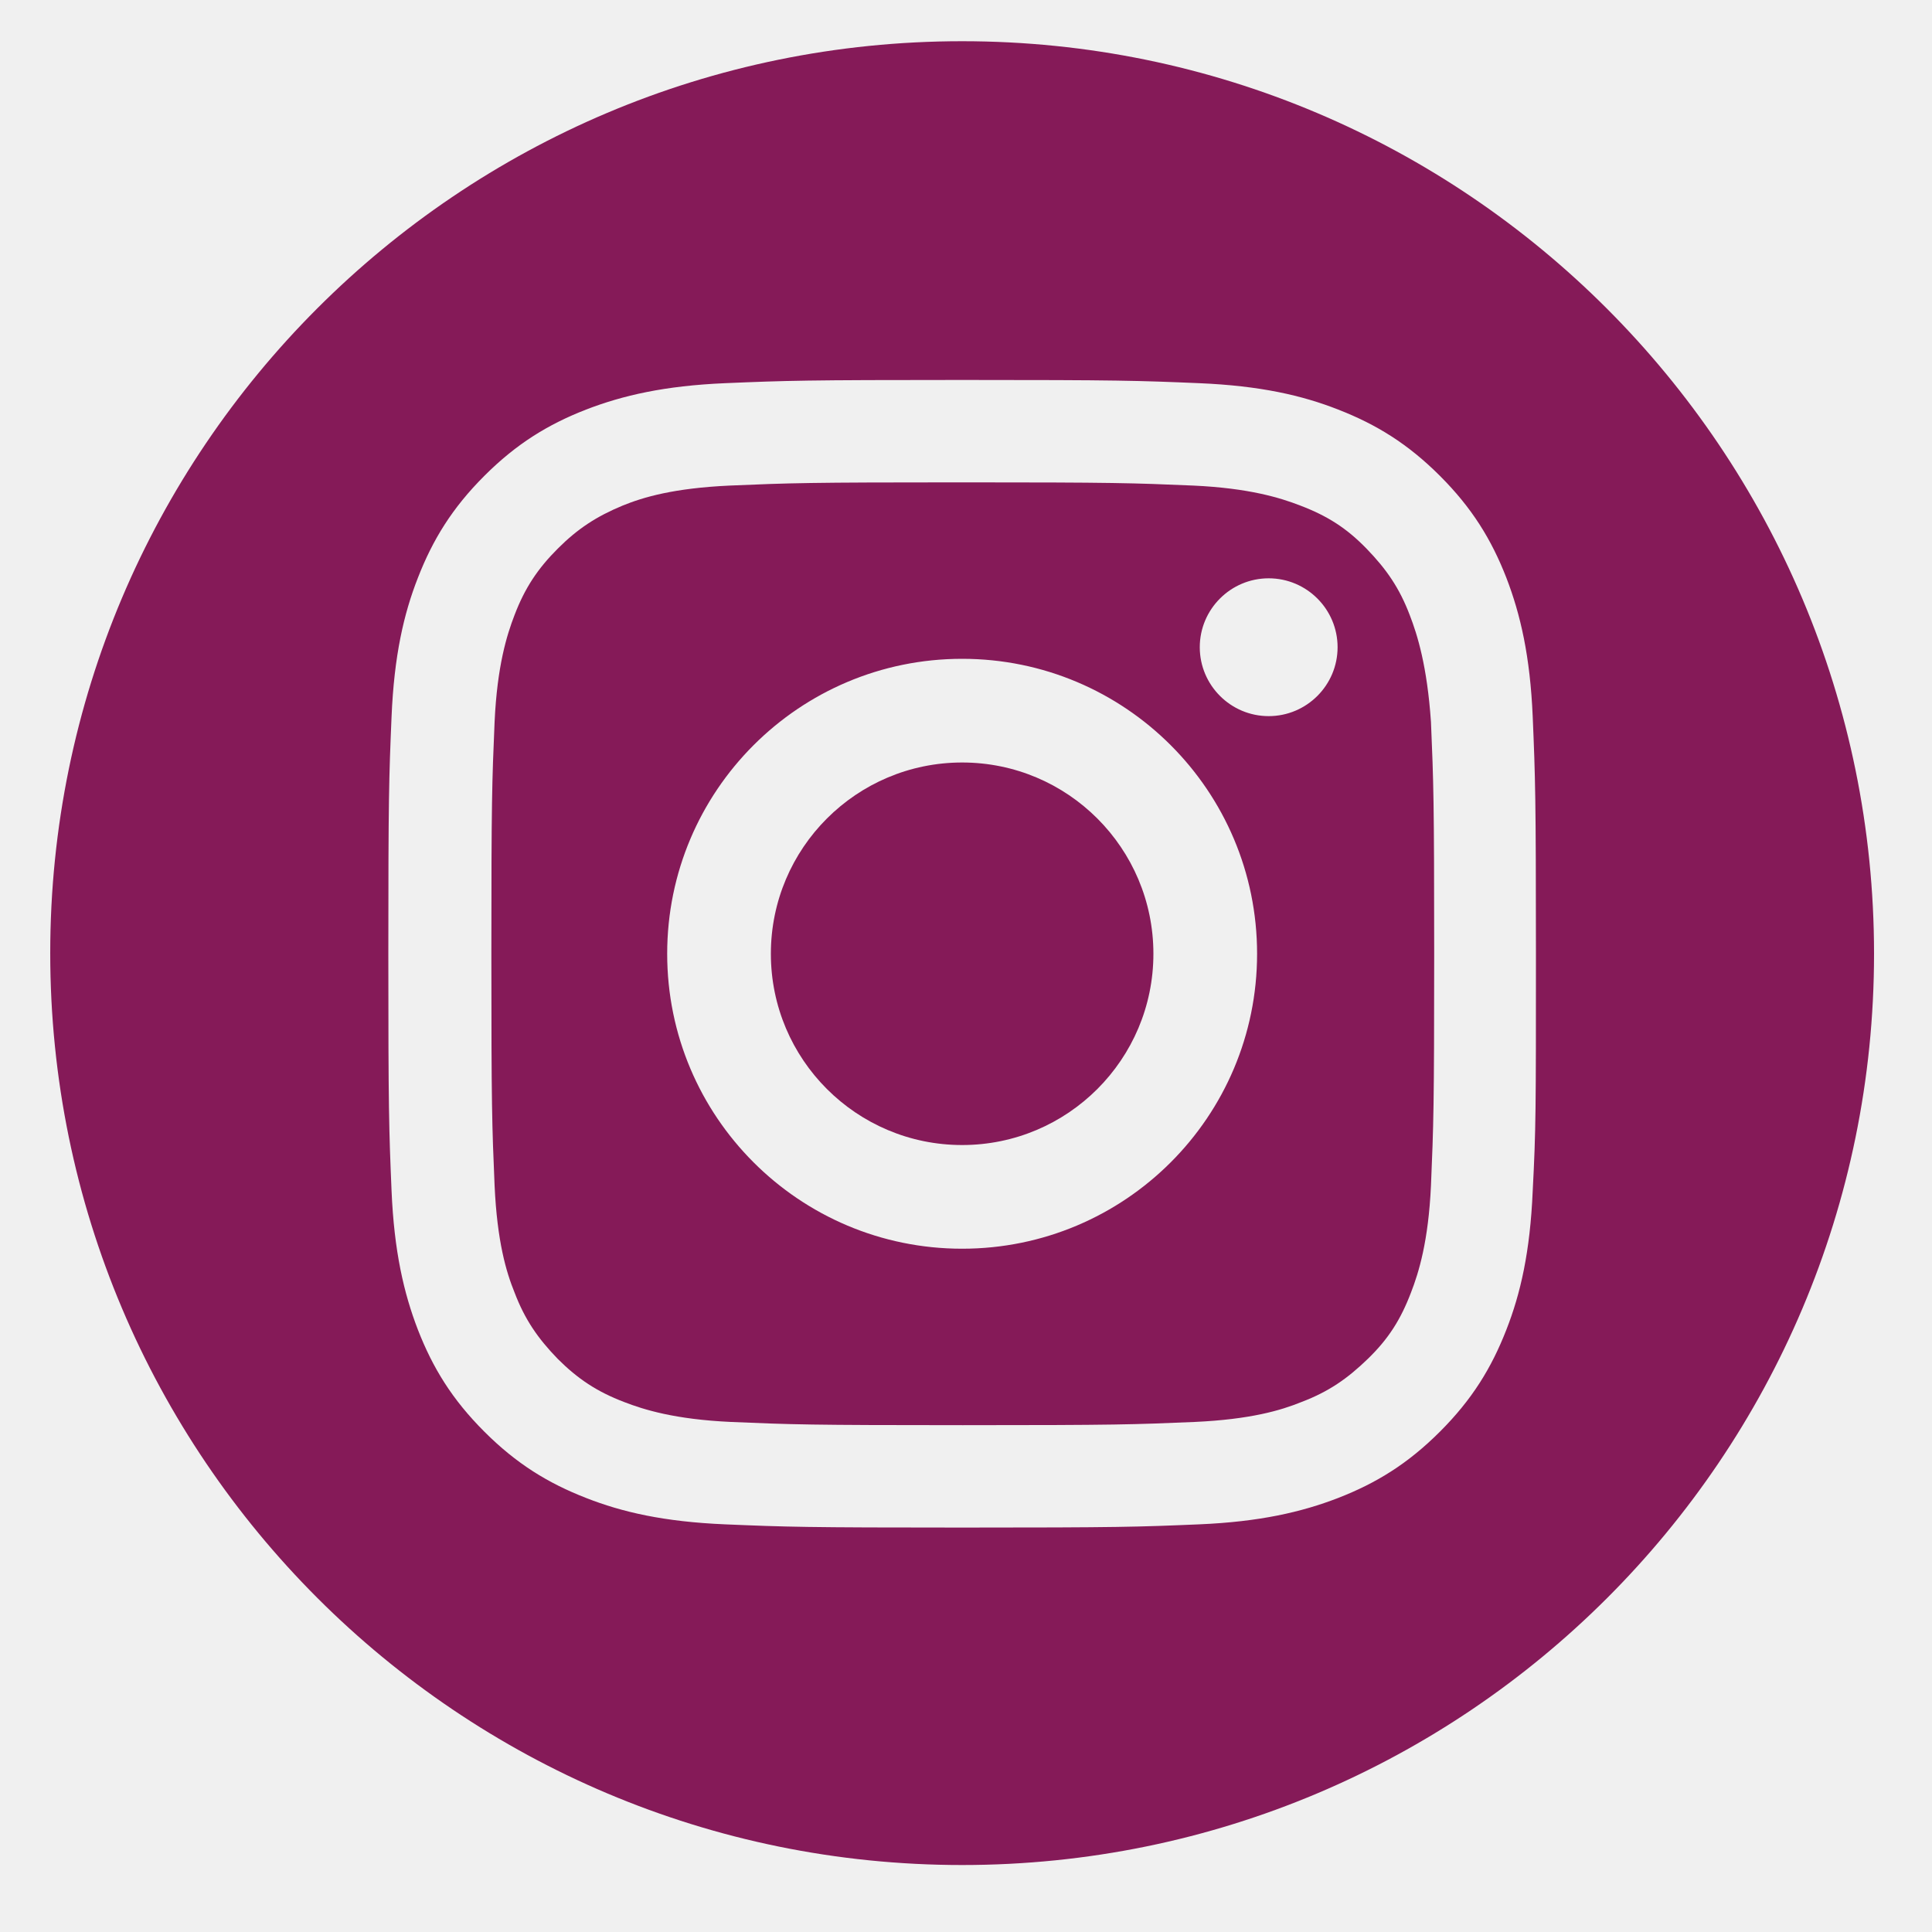
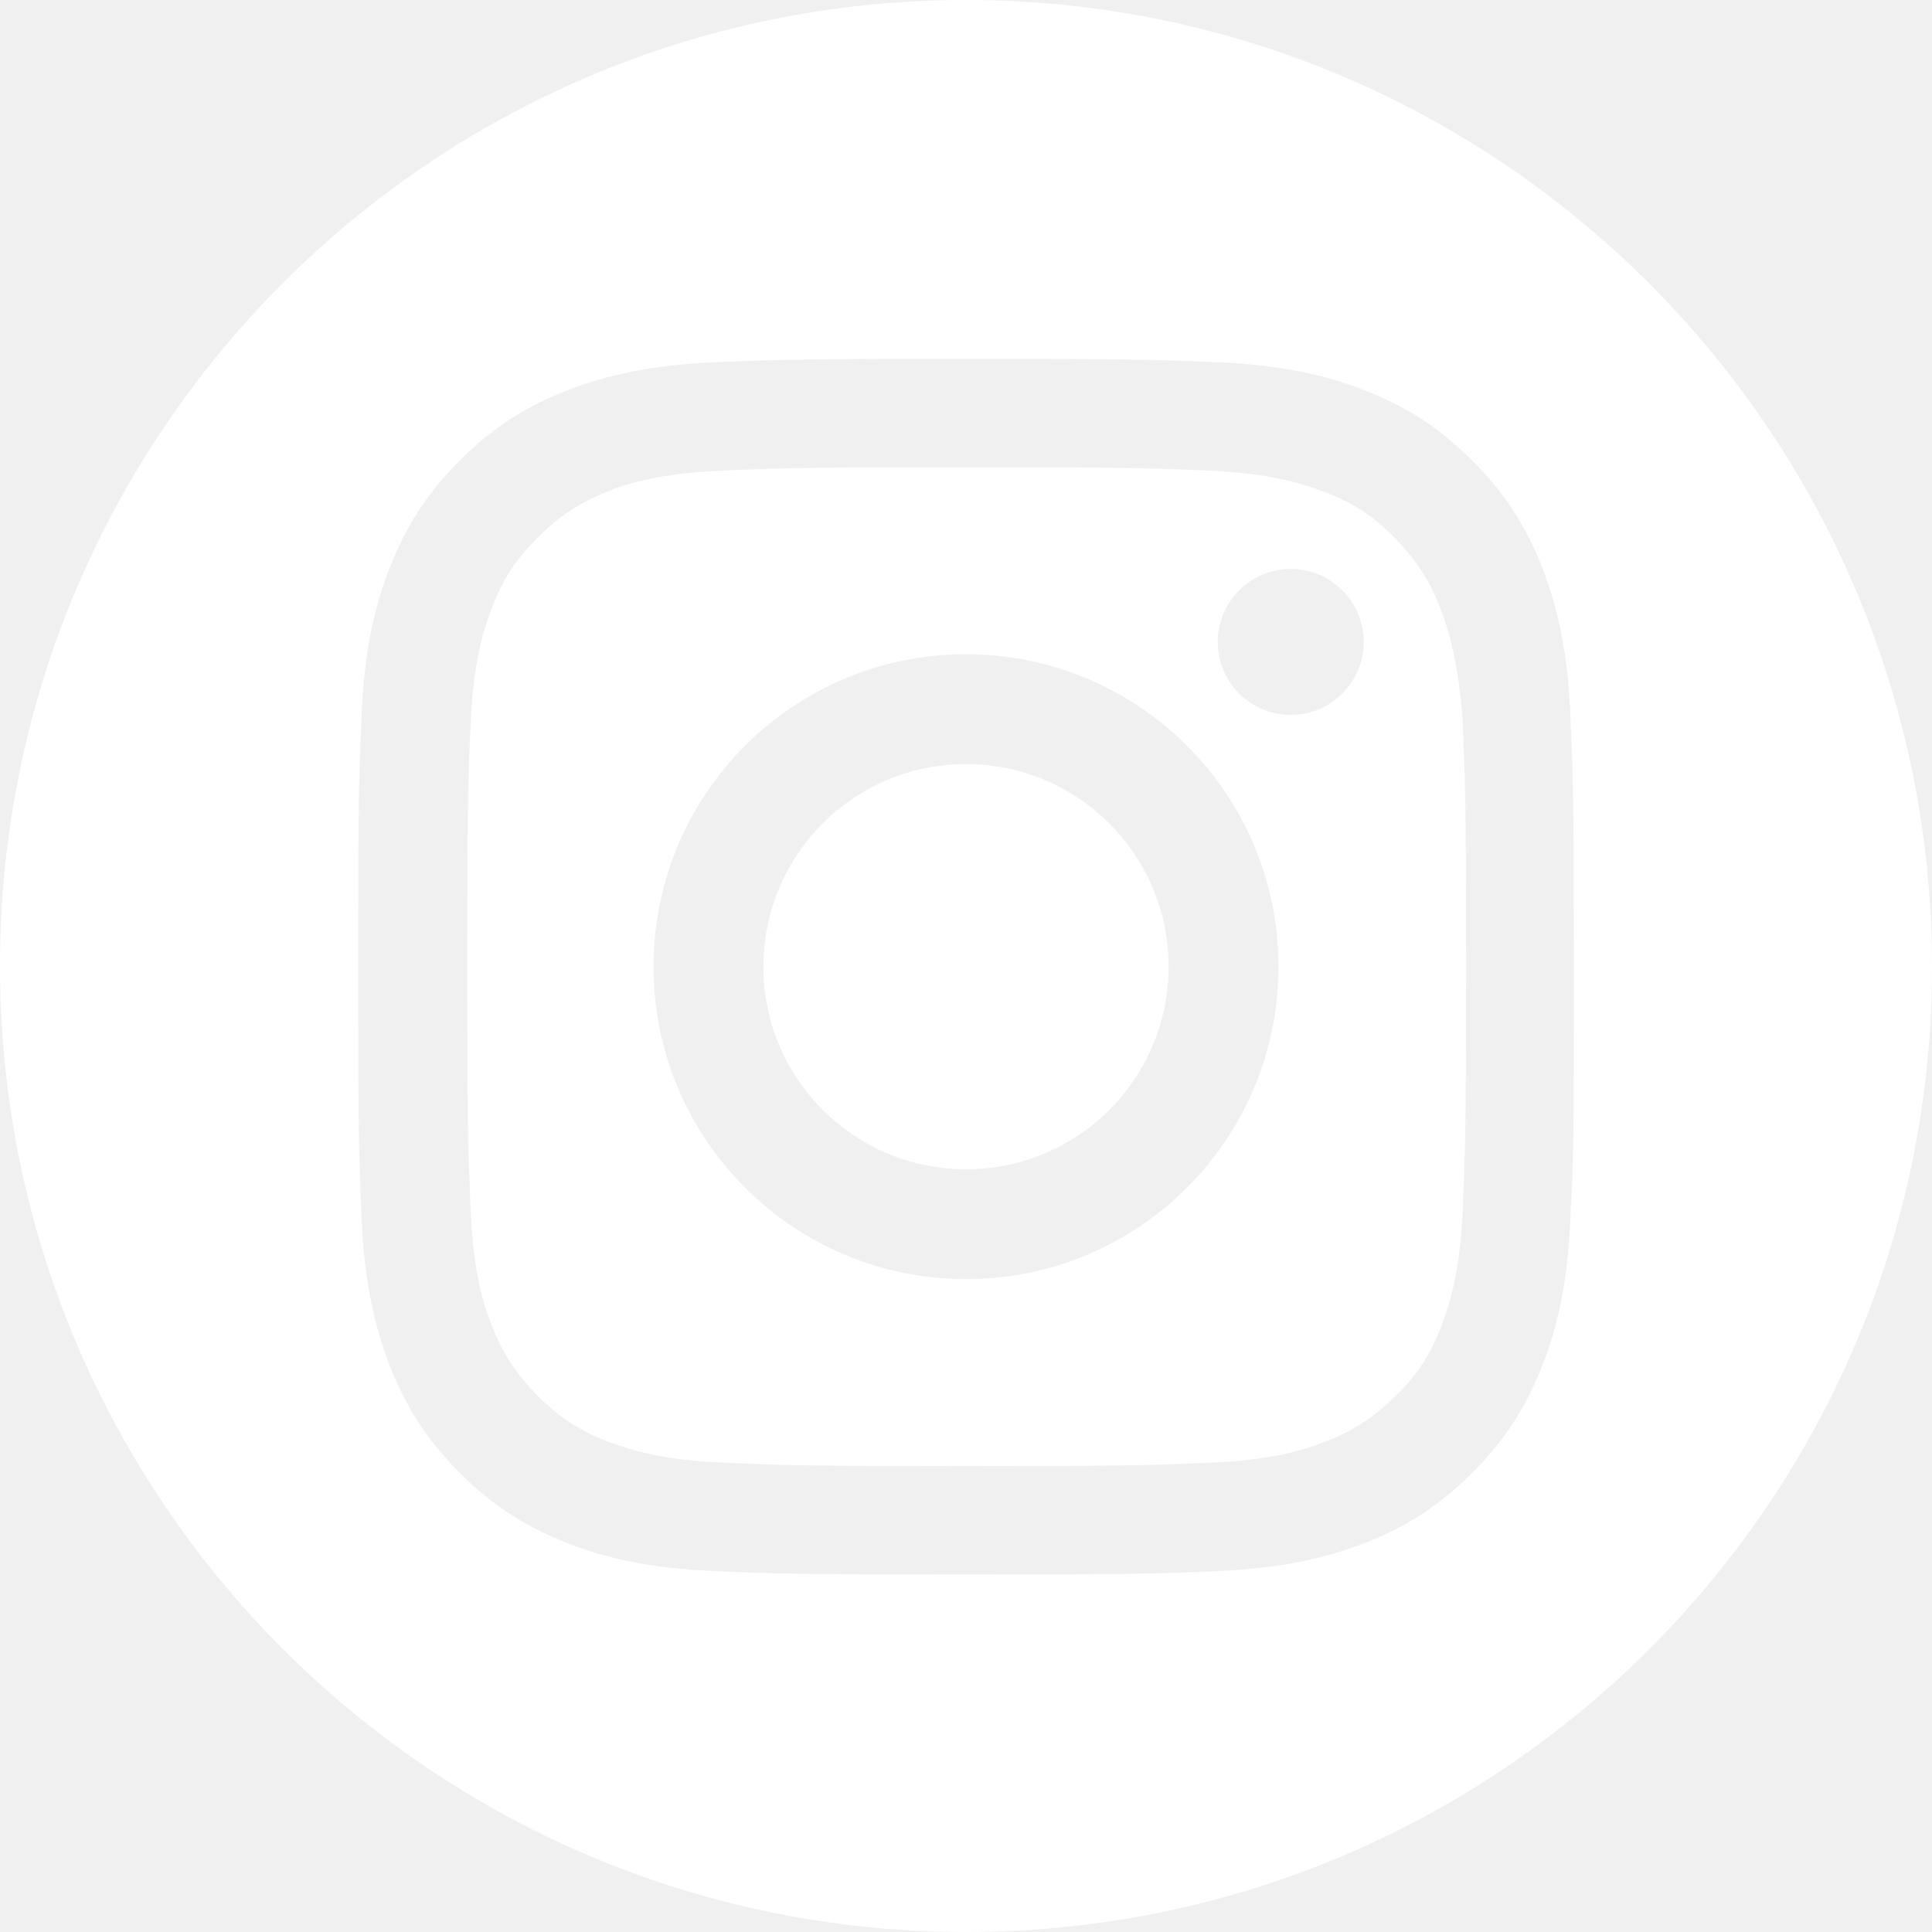
- <svg xmlns="http://www.w3.org/2000/svg" version="1.1" id="Redes" x="0px" y="0px" viewBox="0 0 30 30" style="enable-background:new 0 0 30 30;" xml:space="preserve">
-   <style type="text/css">
- 	.st0{display:none;}
- 	.st1{display:inline;fill:#851A58;}
- 	.st2{fill:#851A58;}
- </style>
-   <g id="Twitter" class="st0">
-     <path class="st1" d="M14.94,0.67c-7.82,0-14.16,6.34-14.16,14.16S7.12,29,14.94,29S29.1,22.66,29.1,14.84S22.76,0.67,14.94,0.67z    M22.77,11.81c0.01,0.16,0.01,0.32,0.01,0.49c0,4.97-3.78,10.7-10.7,10.7c-2.12,0-4.1-0.62-5.77-1.69c0.29,0.03,0.59,0.05,0.9,0.05   c1.76,0,3.38-0.6,4.67-1.61c-1.65-0.03-3.03-1.12-3.51-2.61c0.23,0.04,0.46,0.07,0.71,0.07c0.34,0,0.68-0.05,0.99-0.13   c-1.72-0.34-3.02-1.87-3.02-3.69c0-0.02,0-0.03,0-0.05c0.51,0.28,1.09,0.45,1.7,0.47c-1.01-0.67-1.67-1.83-1.67-3.13   c0-0.69,0.19-1.33,0.51-1.89c1.85,2.28,4.63,3.77,7.75,3.93c-0.06-0.28-0.1-0.56-0.1-0.86c0-2.08,1.68-3.76,3.76-3.76   c1.08,0,2.06,0.46,2.75,1.19c0.86-0.17,1.66-0.48,2.39-0.91c-0.28,0.88-0.88,1.61-1.65,2.08c0.76-0.09,1.49-0.29,2.16-0.59   C24.14,10.61,23.5,11.28,22.77,11.81z" />
-   </g>
-   <g id="Tumblr" class="st0">
-     <path class="st1" d="M14.89,0.72c-7.79,0-14.11,6.32-14.11,14.11c0,7.79,6.32,14.11,14.11,14.11c7.79,0,14.11-6.32,14.11-14.11   C29,7.04,22.68,0.72,14.89,0.72z M19.12,23.73h-2.97c-2.68,0-4.67-1.38-4.67-4.67v-5.28H9.04v-2.86c2.68-0.7,3.8-3,3.93-5h2.78   v4.53h3.24v3.32h-3.24v4.6c0,1.38,0.7,1.85,1.8,1.85h1.57V23.73z" />
-   </g>
-   <g id="Instagram">
-     <path class="st2" d="M14.94,11.84c-1.64,0-2.97,1.33-2.97,2.97s1.33,2.97,2.97,2.97c1.64,0,2.97-1.33,2.97-2.97   S16.58,11.84,14.94,11.84z" />
-     <path class="st2" d="M21.89,9.55c-0.16-0.42-0.36-0.71-0.67-1.03s-0.61-0.51-1.03-0.67c-0.31-0.12-0.79-0.27-1.66-0.31   c-0.94-0.04-1.22-0.05-3.6-0.05s-2.66,0.01-3.6,0.05c-0.87,0.04-1.34,0.18-1.66,0.31C9.26,8.02,8.97,8.21,8.66,8.52   S8.15,9.13,7.99,9.55c-0.12,0.31-0.27,0.79-0.31,1.66c-0.04,0.94-0.05,1.22-0.05,3.6s0.01,2.66,0.05,3.6   c0.04,0.87,0.18,1.34,0.31,1.66c0.16,0.42,0.36,0.71,0.67,1.03c0.31,0.31,0.61,0.51,1.03,0.67c0.31,0.12,0.79,0.27,1.66,0.31   c0.94,0.04,1.22,0.05,3.6,0.05s2.66-0.01,3.6-0.05c0.87-0.04,1.34-0.18,1.66-0.31c0.42-0.16,0.71-0.36,1.03-0.67   s0.51-0.61,0.67-1.03c0.12-0.31,0.27-0.79,0.31-1.66c0.04-0.94,0.05-1.22,0.05-3.6s-0.01-2.66-0.05-3.6   C22.16,10.34,22.01,9.86,21.89,9.55z M14.94,19.39c-2.53,0-4.58-2.05-4.58-4.58c0-2.53,2.05-4.58,4.58-4.58   c2.53,0,4.58,2.05,4.58,4.58C19.52,17.34,17.47,19.39,14.94,19.39z M19.7,11.12c-0.59,0-1.07-0.48-1.07-1.07   c0-0.59,0.48-1.07,1.07-1.07c0.59,0,1.07,0.48,1.07,1.07C20.77,10.64,20.29,11.12,19.7,11.12z" />
-     <path class="st2" d="M14.94,0.64c-7.82,0-14.16,6.34-14.16,14.16s6.34,14.16,14.16,14.16S29.1,22.63,29.1,14.81   S22.76,0.64,14.94,0.64z M23.8,18.49c-0.04,0.95-0.19,1.6-0.41,2.16c-0.23,0.59-0.53,1.08-1.03,1.58s-0.99,0.8-1.58,1.03   c-0.57,0.22-1.22,0.37-2.16,0.41c-0.95,0.04-1.25,0.05-3.68,0.05s-2.73-0.01-3.68-0.05c-0.95-0.04-1.6-0.19-2.16-0.41   c-0.59-0.23-1.08-0.53-1.58-1.03s-0.8-0.99-1.03-1.58c-0.22-0.57-0.37-1.22-0.41-2.16c-0.04-0.95-0.05-1.25-0.05-3.68   s0.01-2.73,0.05-3.68c0.04-0.95,0.19-1.6,0.41-2.16c0.23-0.59,0.53-1.08,1.03-1.58s0.99-0.8,1.58-1.03   c0.57-0.22,1.22-0.37,2.16-0.41c0.95-0.04,1.25-0.05,3.68-0.05s2.73,0.01,3.68,0.05c0.95,0.04,1.6,0.19,2.16,0.41   c0.59,0.23,1.08,0.53,1.58,1.03s0.8,0.99,1.03,1.58c0.22,0.57,0.37,1.22,0.41,2.16c0.04,0.95,0.05,1.25,0.05,3.68   S23.85,17.53,23.8,18.49z" />
-   </g>
+ <svg xmlns="http://www.w3.org/2000/svg" width="990" height="990" viewBox="0 0 990 990" fill="none">
+   <path d="M495 391.524C437.669 391.524 391.176 438.018 391.176 495.349C391.176 552.679 437.669 599.173 495 599.173C552.33 599.173 598.824 552.679 598.824 495.349C598.824 438.018 552.33 391.524 495 391.524Z" fill="white" />
+   <path d="M737.957 311.472C732.363 296.789 725.372 286.652 714.535 275.465C703.698 264.279 693.211 257.637 678.529 252.044C667.692 247.849 650.912 242.605 620.499 241.207C587.639 239.808 577.851 239.459 494.652 239.459C411.452 239.459 401.664 239.808 368.804 241.207C338.391 242.605 321.961 247.499 310.774 252.044C296.442 257.986 286.304 264.628 275.467 275.465C264.63 286.302 257.639 296.789 252.046 311.472C247.851 322.308 242.607 339.088 241.209 369.501C239.811 402.361 239.461 412.15 239.461 495.349C239.461 578.548 239.811 588.336 241.209 621.196C242.607 651.609 247.501 668.039 252.046 679.226C257.639 693.908 264.63 704.046 275.467 715.232C286.304 726.069 296.791 733.061 311.474 738.654C322.31 742.849 339.09 748.092 369.503 749.491C402.363 750.889 412.152 751.238 495.351 751.238C578.55 751.238 588.338 750.889 621.198 749.491C651.611 748.092 668.041 743.198 679.228 738.654C693.91 733.061 704.048 726.069 715.234 715.232C726.421 704.395 733.063 693.908 738.656 679.226C742.851 668.389 748.094 651.609 749.493 621.196C750.891 588.336 751.241 578.548 751.241 495.349C751.241 412.15 750.891 402.361 749.493 369.501C747.395 339.088 742.152 322.308 737.957 311.472ZM495.001 655.455C406.558 655.455 334.895 583.792 334.895 495.349C334.895 406.906 406.558 335.243 495.001 335.243C583.444 335.243 655.107 406.906 655.107 495.349C655.107 583.792 583.444 655.455 495.001 655.455ZM661.4 366.355C640.775 366.355 623.995 349.575 623.995 328.95C623.995 308.325 640.775 291.546 661.4 291.546C682.025 291.546 698.804 308.325 698.804 328.95C698.804 349.575 682.025 366.355 661.4 366.355Z" fill="white" />
+   <path d="M495 0C221.631 0 0 221.631 0 495C0 768.369 221.631 990 495 990C768.369 990 990 768.718 990 495.35C990 221.981 768.369 0 495 0ZM804.725 623.994C803.326 657.203 798.083 679.926 790.392 699.502C782.352 720.127 771.864 737.256 754.386 754.735C736.907 772.214 719.778 782.701 699.153 790.742C679.227 798.432 656.504 803.676 623.644 805.074C590.434 806.472 579.947 806.822 495 806.822C410.053 806.822 399.566 806.472 366.356 805.074C333.146 803.676 310.424 798.432 290.847 790.742C270.222 782.701 253.093 772.214 235.614 754.735C218.136 737.256 207.648 720.127 199.608 699.502C191.917 679.576 186.674 656.854 185.275 623.994C183.877 590.784 183.528 580.297 183.528 495.35C183.528 410.403 183.877 399.915 185.275 366.705C186.674 333.496 191.917 310.773 199.608 291.197C207.648 270.572 218.136 253.443 235.614 235.964C253.093 218.485 270.222 207.998 290.847 199.958C310.773 192.267 333.496 187.023 366.356 185.625C399.566 184.227 410.053 183.877 495 183.877C579.947 183.877 590.434 184.227 623.644 185.625C656.854 187.023 679.576 192.267 699.153 199.958C719.778 207.998 736.907 218.485 754.386 235.964C771.864 253.443 782.352 270.572 790.392 291.197C798.083 311.123 803.326 333.845 804.725 366.705C806.123 399.915 806.472 410.403 806.472 495.35C806.472 580.297 806.472 590.434 804.725 623.994Z" fill="white" />
</svg>
